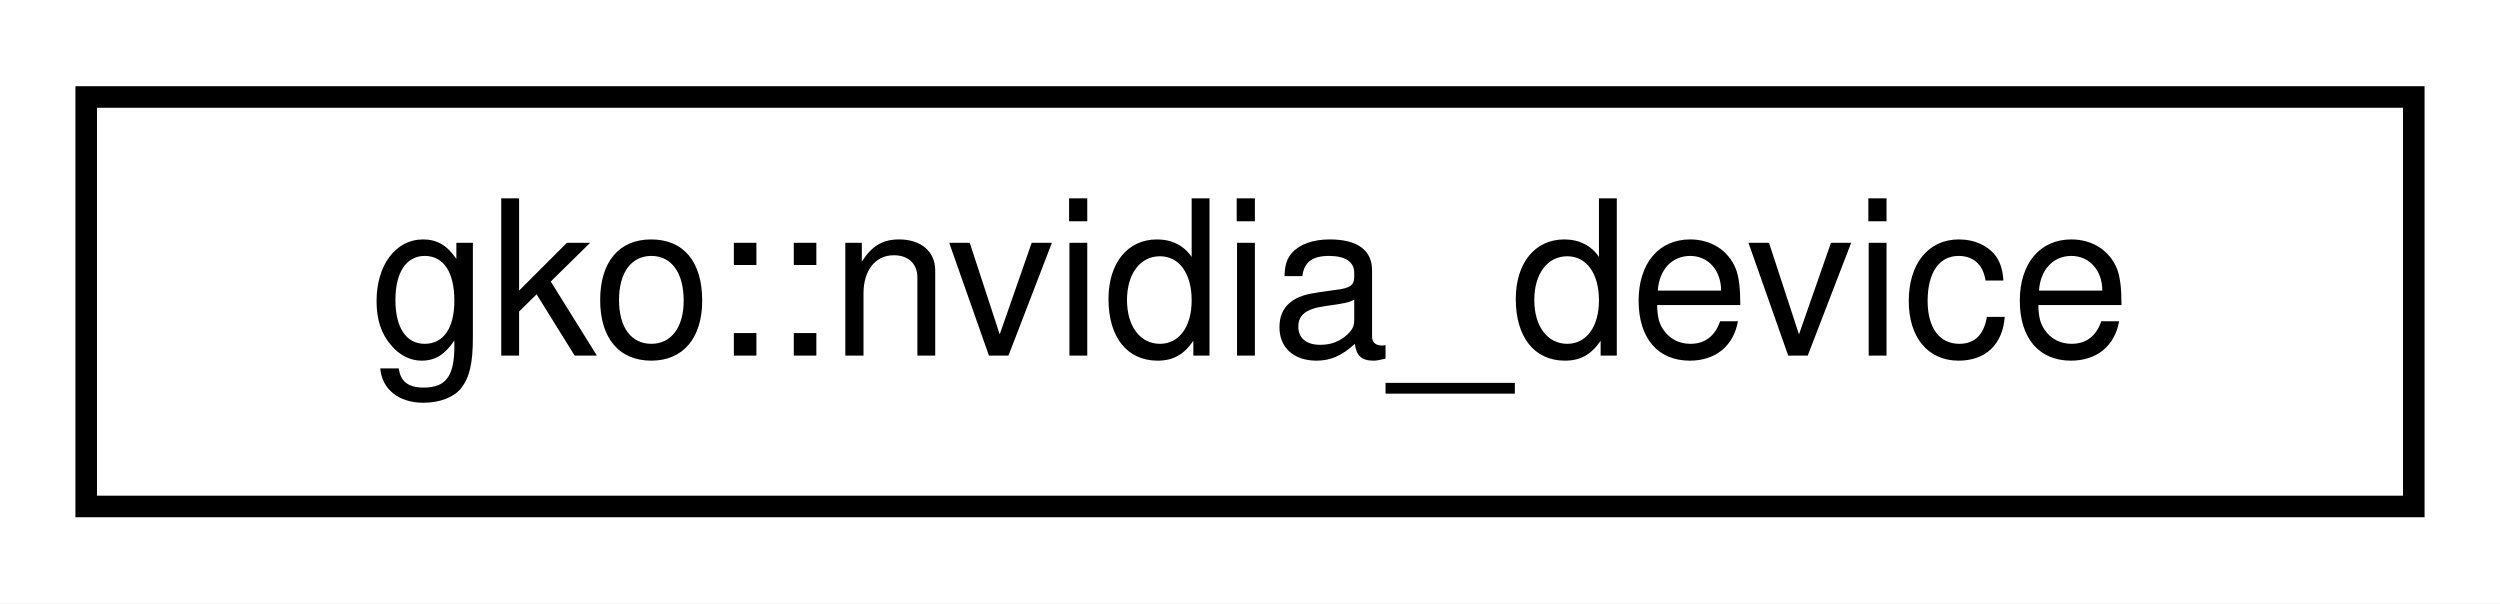
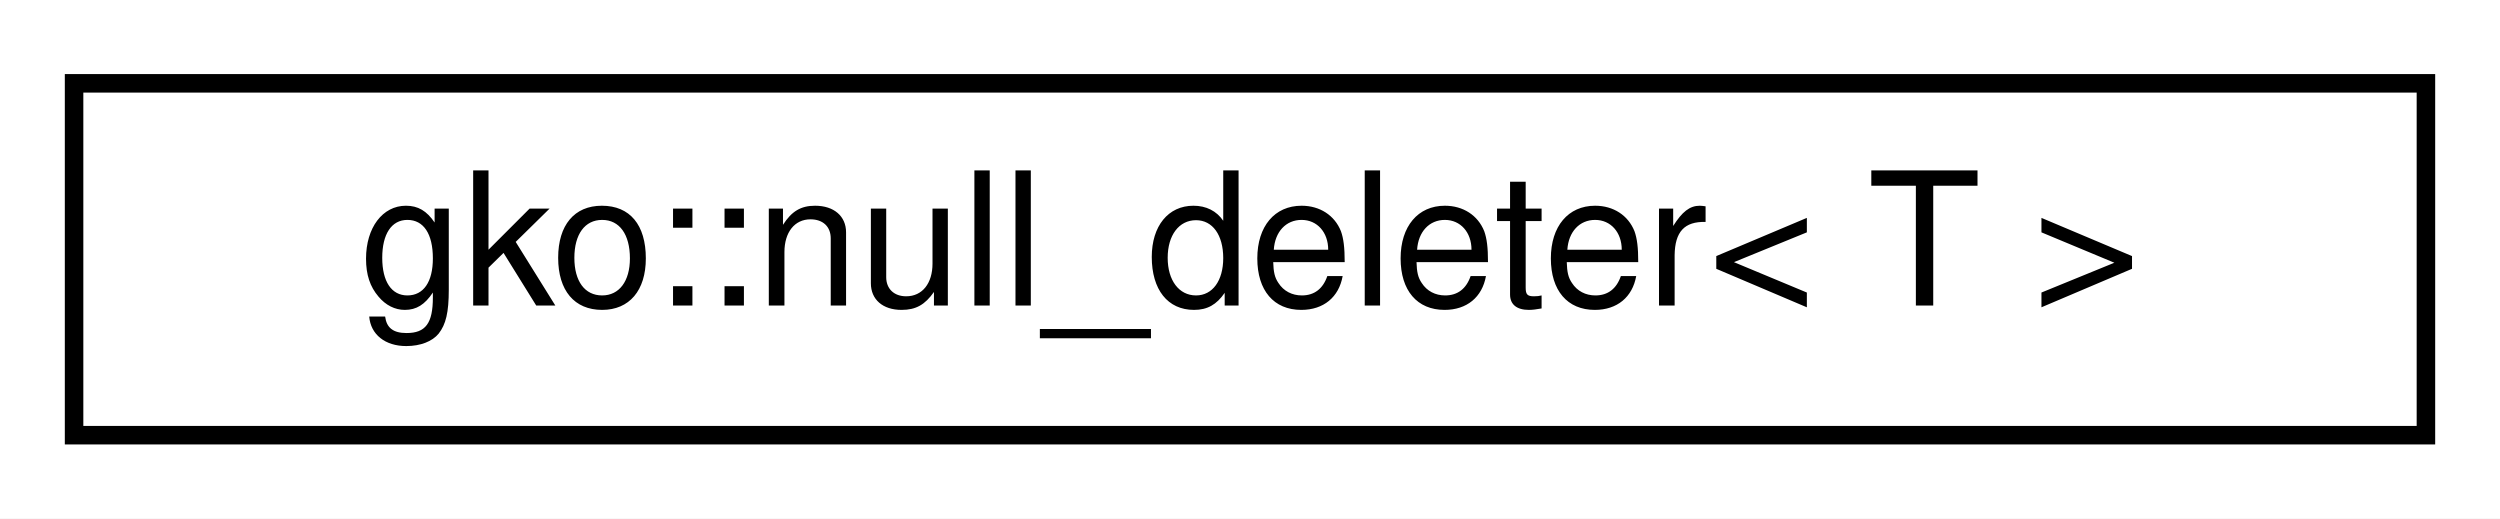
- <svg xmlns="http://www.w3.org/2000/svg" xmlns:xlink="http://www.w3.org/1999/xlink" width="116pt" height="28pt" viewBox="0.00 0.00 116.00 28.00">
+ <svg xmlns="http://www.w3.org/2000/svg" xmlns:xlink="http://www.w3.org/1999/xlink" width="135pt" height="28pt" viewBox="0.00 0.00 135.00 28.00">
  <g id="graph0" class="graph" transform="scale(1 1) rotate(0) translate(4 24)">
-     <polygon fill="#ffffff" stroke="transparent" points="-4,4 -4,-24 112,-24 112,4 -4,4" />
+     <polygon fill="#ffffff" stroke="transparent" points="-4,4 -4,-24 131,-24 131,4 -4,4" />
    <g id="node1" class="node">
      <g id="a_node1">
-         <a xlink:href="classgko_1_1nvidia__device.html" target="_top" xlink:title="nvidia_device handles the number of executor on Nvidia devices and have the corresponding recursive_m...">
-           <polygon fill="#ffffff" stroke="#000000" points="0,-.5 0,-19.5 108,-19.5 108,-.5 0,-.5" />
-           <text text-anchor="middle" x="54" y="-7.5" font-family="Helvetica,sans-Serif" font-size="10.00" fill="#000000">gko::nvidia_device</text>
+         <a xlink:href="classgko_1_1null__deleter.html" target="_top" xlink:title="This is a deleter that does not delete the object.">
+           <polygon fill="#ffffff" stroke="#000000" points="0,-.5 0,-19.5 127,-19.5 127,-.5 0,-.5" />
+           <text text-anchor="middle" x="63.5" y="-7.5" font-family="Helvetica,sans-Serif" font-size="10.00" fill="#000000">gko::null_deleter&lt; T &gt;</text>
        </a>
      </g>
    </g>
  </g>
</svg>
